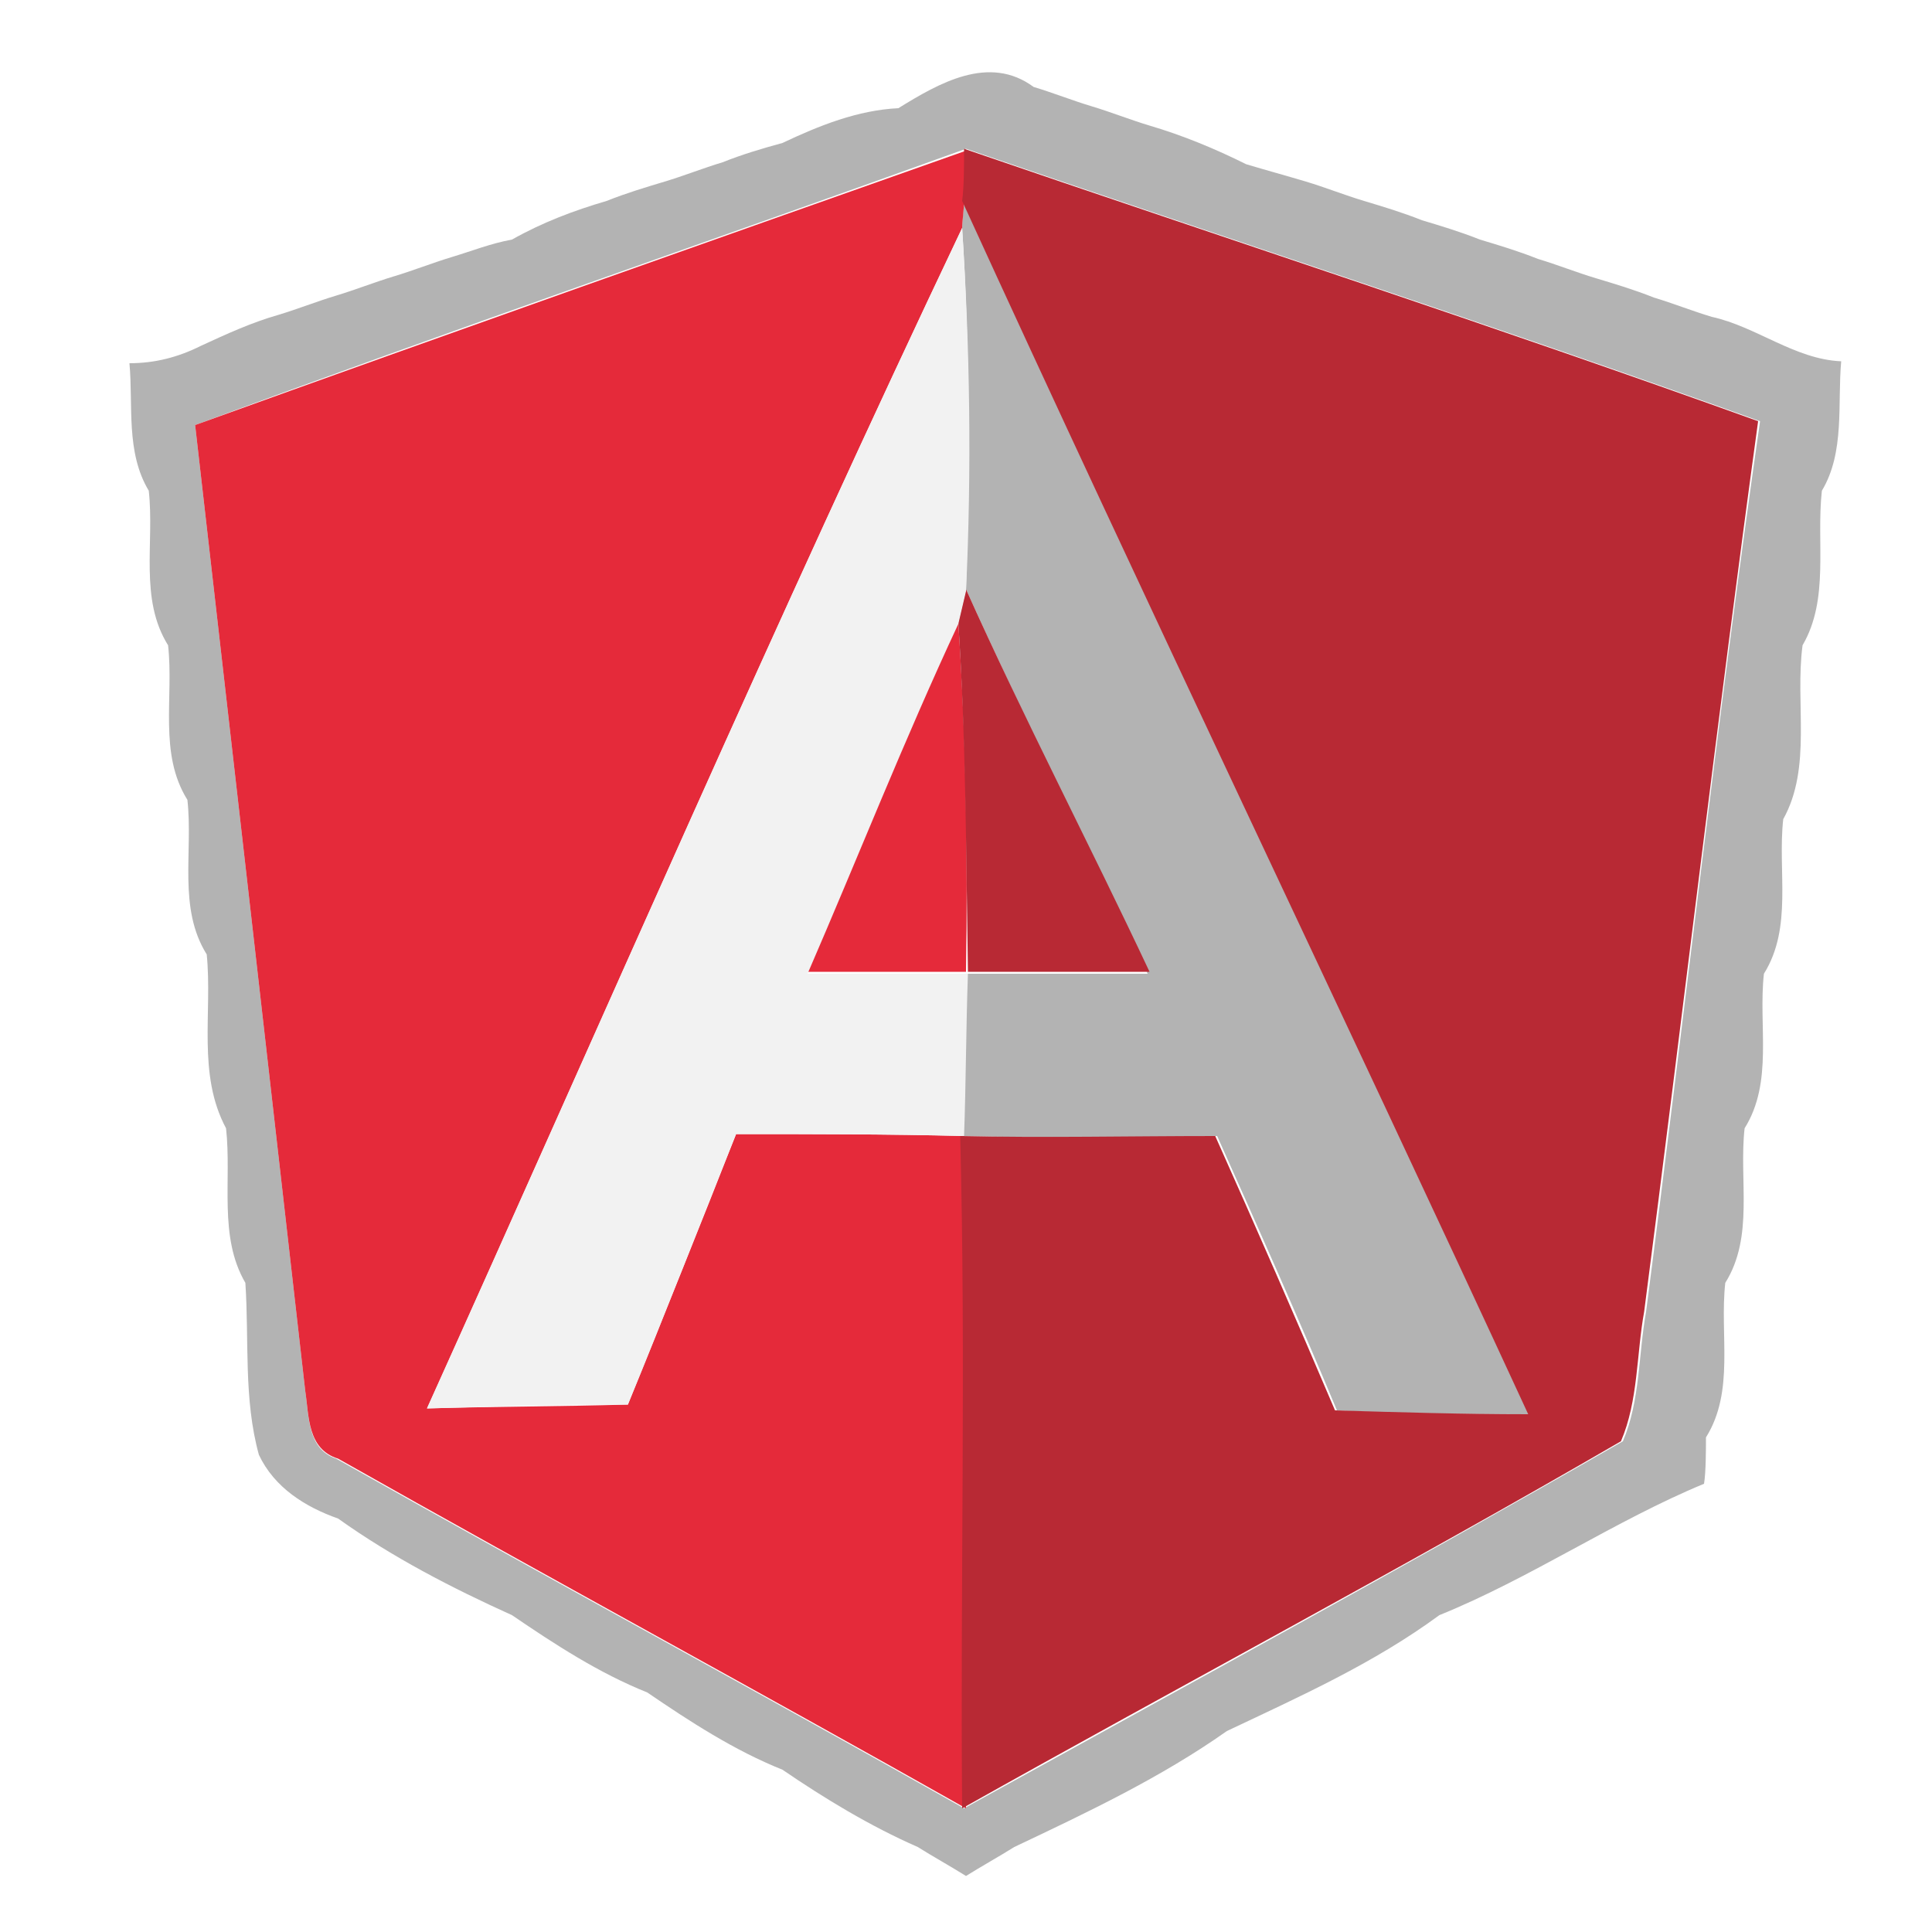
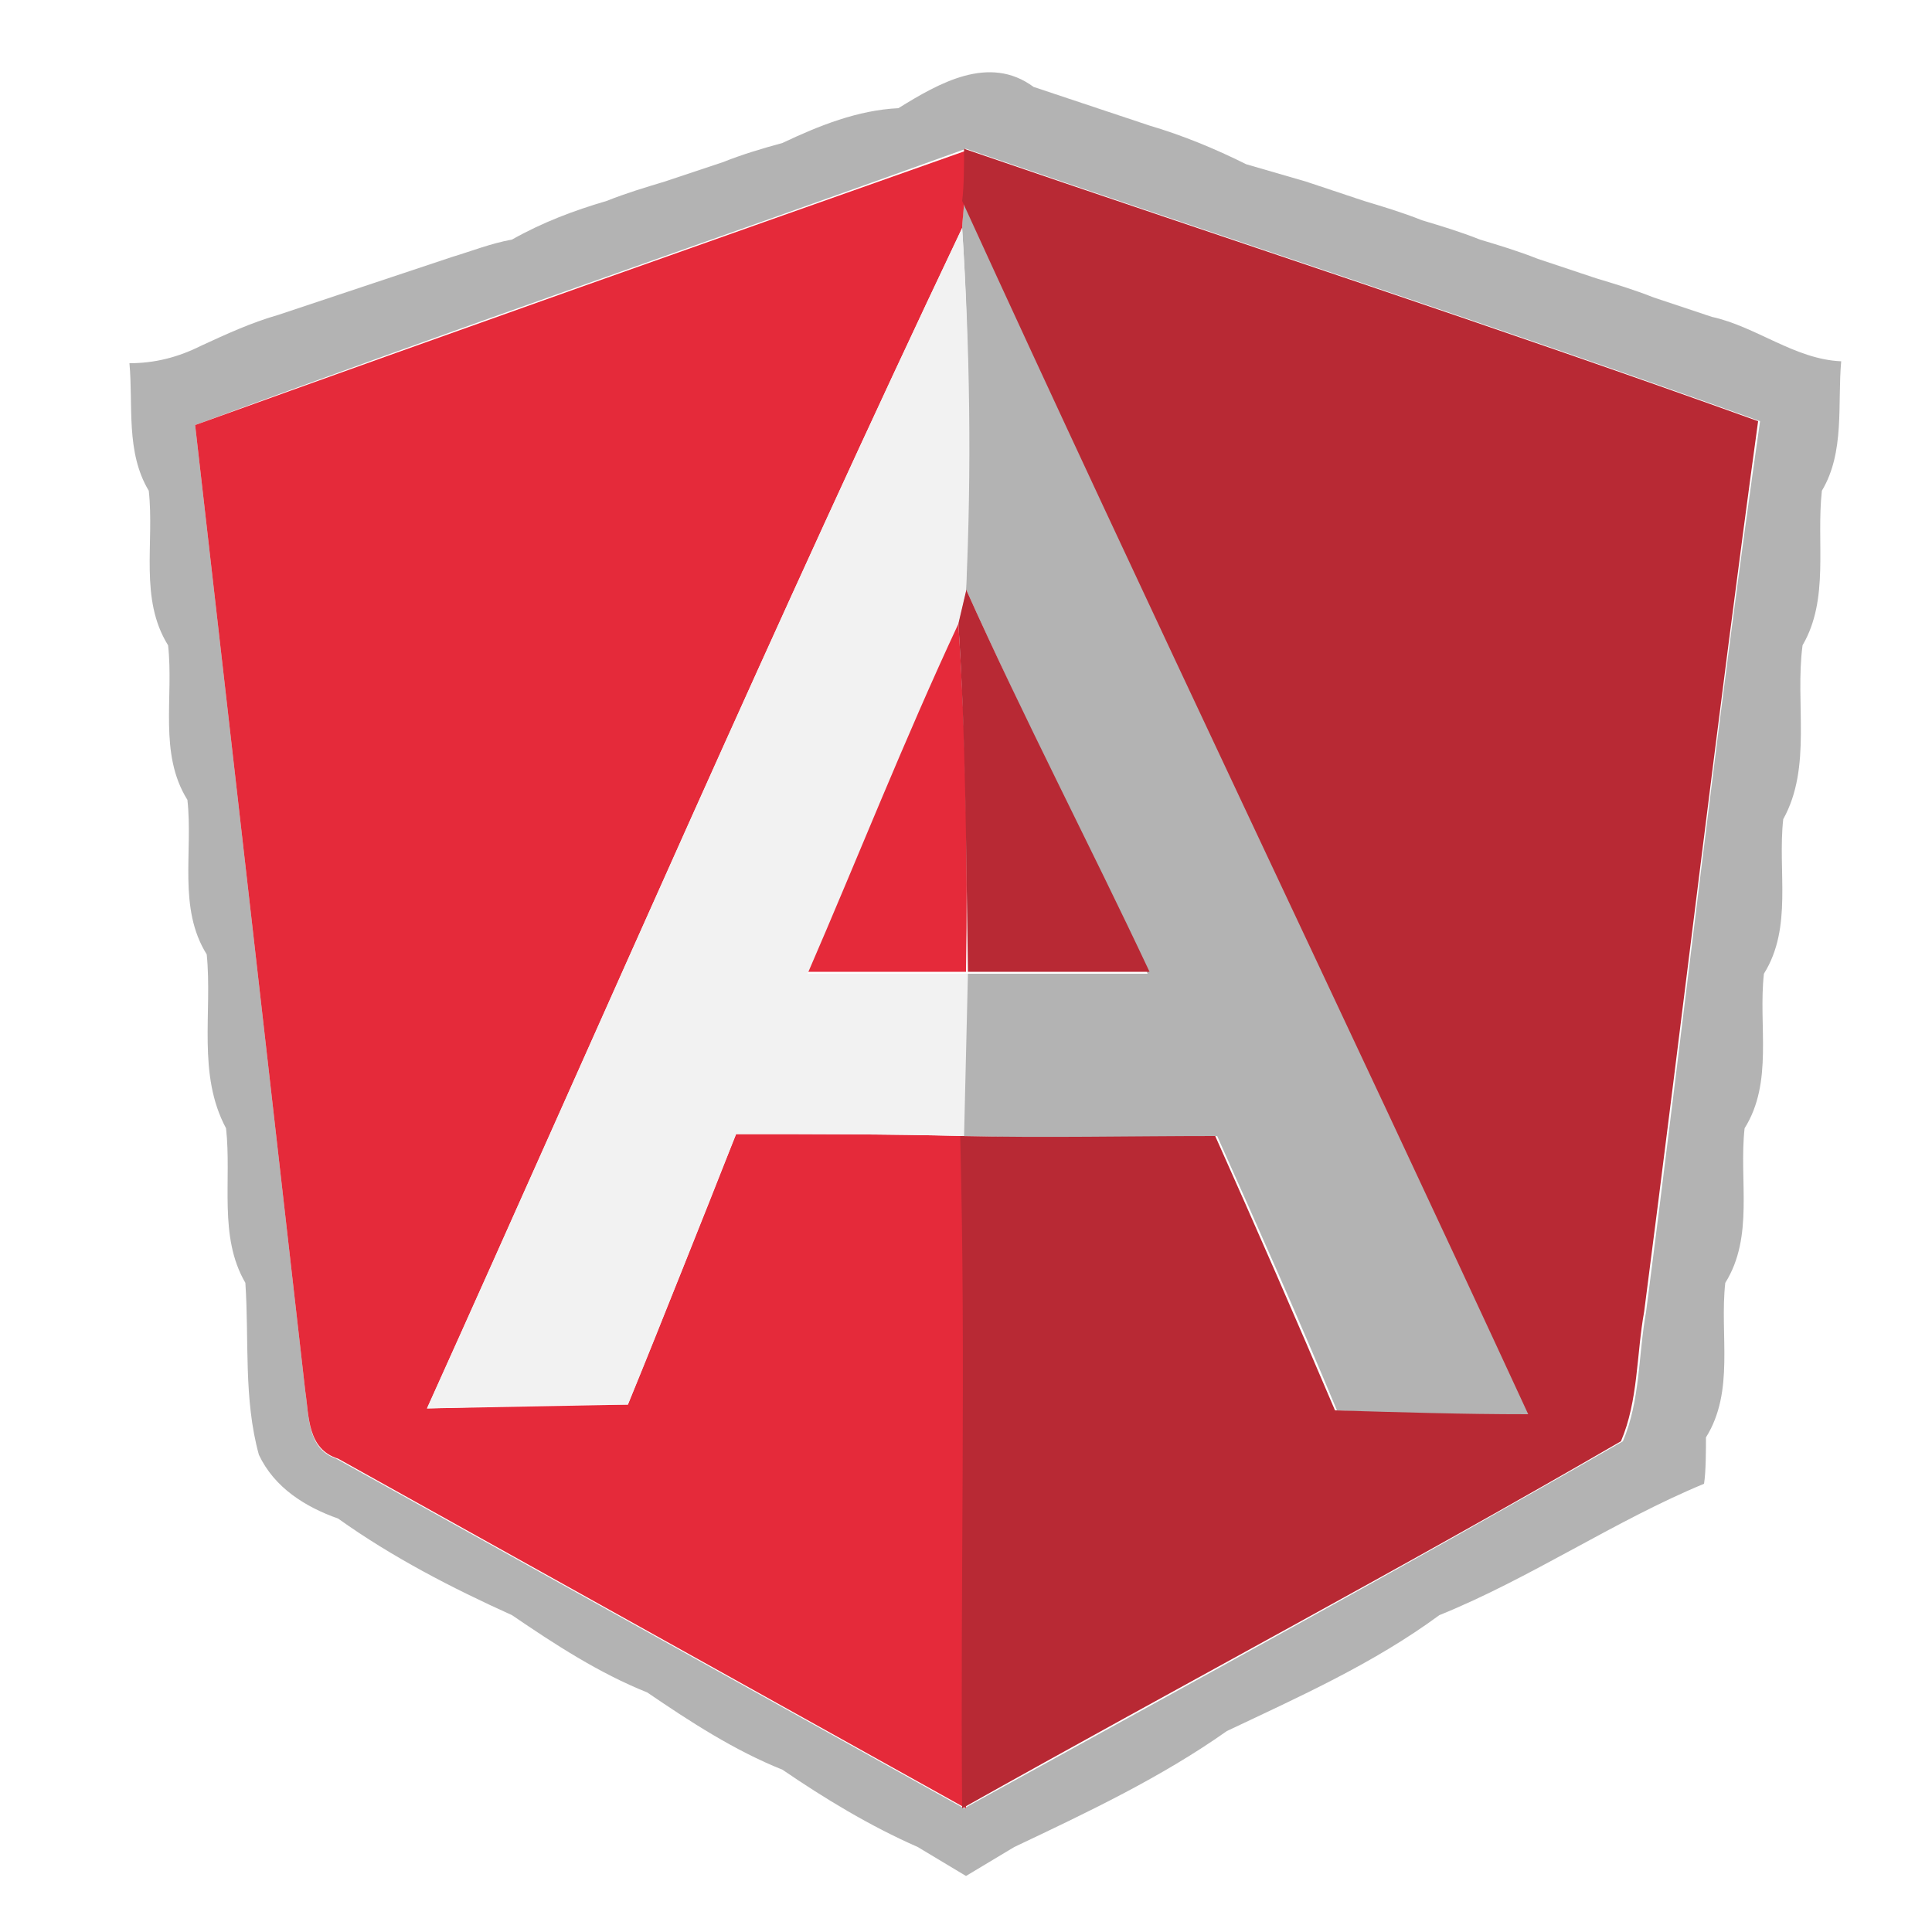
- <svg xmlns="http://www.w3.org/2000/svg" version="1.1" id="Layer_1" x="0px" y="0px" width="100px" height="100px" viewBox="0 0 100 100" enable-background="new 0 0 100 100" xml:space="preserve">
-   <g>
-     <g>
-       <path fill="#B3B3B3" d="M46.5,5.6c2.1-1.3,4.7-2.8,7-1.1c1,0.3,2,0.7,3,1c1,0.3,2,0.7,3,1c1.7,0.5,3.4,1.2,5,2    c1,0.3,2.1,0.6,3.1,0.9c1,0.3,2,0.7,3,1c1,0.3,2,0.6,3,1c1,0.3,2,0.6,3,1c1,0.3,2,0.6,3,1c1,0.3,2,0.7,3,1c1,0.3,2,0.6,3,1    c1,0.3,2,0.7,3,1c2.3,0.5,4.3,2.2,6.7,2.3c-0.2,2.2,0.2,4.7-1,6.7c-0.3,2.7,0.4,5.6-1,8c-0.4,3,0.5,6.3-1,9c-0.3,2.7,0.5,5.6-1,8    c-0.3,2.7,0.5,5.6-1,8c-0.3,2.7,0.5,5.6-1,8c-0.3,2.7,0.5,5.6-1,8c0,0.6,0,1.8-0.1,2.4c-4.6,1.9-9,4.9-13.7,6.8    c-3.4,2.5-7.2,4.2-11,6c-3.4,2.4-7.2,4.2-11,6c-0.8,0.5-1.7,1-2.5,1.5c-0.8-0.5-1.7-1-2.5-1.5c-2.5-1.1-4.8-2.5-7-4    c-2.5-1-4.8-2.5-7-4c-2.5-1-4.8-2.5-7-4c-3.1-1.4-6.2-3-9-5c-1.7-0.6-3.3-1.6-4.1-3.3c-0.8-2.9-0.5-5.9-0.7-8.9    c-1.4-2.4-0.7-5.3-1-8c-1.5-2.8-0.7-6-1-9c-1.5-2.4-0.7-5.3-1-8c-1.5-2.4-0.7-5.3-1-8c-1.5-2.4-0.7-5.3-1-8c-1.2-2-0.8-4.4-1-6.6    c1.3,0,2.5-0.3,3.7-0.9c1.3-0.6,2.6-1.2,4-1.6c1-0.3,2-0.7,3-1c1-0.3,2-0.7,3-1c1-0.3,2-0.7,3-1c1-0.3,2-0.7,3.1-0.9    c1.6-0.9,3.2-1.5,4.9-2c1-0.4,2-0.7,3-1c1-0.3,2-0.7,3-1c1-0.4,2-0.7,3.1-1C42.4,6.5,44.4,5.7,46.5,5.6z M10.1,22    C12,38.6,13.9,55.3,15.8,72c0.2,1.3,0.1,3,1.6,3.5c10.8,6.1,21.7,12,32.5,18.1c11.4-6.3,22.8-12.5,34.1-19    c0.9-2.1,0.8-4.5,1.2-6.7c2-15.4,3.7-30.8,5.9-46.1c-13.6-4.9-27.4-9.4-41.1-14.1C36.7,12.5,23.3,17.1,10.1,22z" />
-     </g>
-     <path fill="#B3B3B3" d="M49.8,11.8c0-0.4,0.1-1.1,0.1-1.4c9.6,21,19.6,41.8,29.3,62.8c-3.3,0-6.6,0-10-0.2c-2-4.8-4.1-9.5-6.2-14.2   c-4.4,0.1-8.8,0.1-13.2,0c0.1-2.8,0.1-5.6,0.2-8.4c3.1,0,6.3,0,9.4,0C56.3,43.7,53,37.2,50,30.5C50.2,24.3,50.2,18,49.8,11.8z" />
-   </g>
-   <g>
-     <path fill="#E52A3A" d="M10.1,22c13.3-4.8,26.6-9.5,39.9-14.2c0,0.7-0.1,2-0.1,2.6c0,0.4-0.1,1.1-0.1,1.4   C40.2,32,31.3,52.5,22.1,72.9c3.5-0.1,6.9-0.1,10.4-0.2c1.9-4.7,3.8-9.4,5.6-14c3.9,0,7.8,0,11.8,0.1c0.3,11.6,0,23.2,0.1,34.8   c-10.8-6.1-21.7-12-32.5-18.1C15.9,75,16,73.3,15.8,72C13.9,55.3,12,38.6,10.1,22z" />
-     <path fill="#E52A3A" d="M49.6,32.2c0.4,6,0.5,12.1,0.4,18.1c-2.8,0-5.5,0-8.3,0C44.4,44.4,46.8,38.2,49.6,32.2z" />
-   </g>
-   <g>
-     <path fill="#B82934" d="M49.9,7.7c13.7,4.7,27.5,9.2,41.1,14.1c-2.1,15.3-3.9,30.7-5.9,46.1c-0.4,2.2-0.3,4.6-1.2,6.7   c-11.2,6.5-22.7,12.6-34.1,19c-0.1-11.6,0.2-23.2-0.1-34.8c4.4,0.1,8.8,0,13.2,0c2.1,4.7,4.2,9.5,6.2,14.2c3.3,0.1,6.6,0.2,10,0.2   c-9.7-21-19.7-41.8-29.3-62.8C49.9,9.7,49.9,8.4,49.9,7.7z" />
-     <path fill="#B82934" d="M49.6,32.2c0.1-0.4,0.3-1.3,0.4-1.7c3,6.7,6.4,13.2,9.5,19.8c-3.1,0-6.3,0-9.4,0C50,44.3,50,38.3,49.6,32.2   z" />
-   </g>
-   <g>
-     <path fill="#F2F2F2" d="M49.8,11.8c0.4,6.2,0.5,12.5,0.2,18.8c-0.1,0.4-0.3,1.3-0.4,1.7c-2.8,6-5.2,12.1-7.8,18.1   c2.8,0,5.5,0,8.3,0c-0.1,2.8-0.1,5.6-0.2,8.4c-3.9-0.1-7.8-0.1-11.8-0.1c-1.9,4.7-3.7,9.4-5.6,14c-3.5,0-6.9,0.1-10.4,0.2   C31.3,52.5,40.2,32,49.8,11.8z" />
-   </g>
+ <svg xmlns="http://www.w3.org/2000/svg" width="100" height="100" viewBox="0 0 100 100">
+   <path fill="#B3B3B3" d="M46.5 5.6c2.1-1.3 4.7-2.8 7-1.1l3 1 3 1c1.7.5 3.4 1.2 5 2l3.1.9 3 1c1 .3 2 .6 3 1 1 .3 2 .6 3 1 1 .3 2 .6 3 1l3 1c1 .3 2 .6 3 1l3 1c2.3.5 4.3 2.2 6.7 2.3-.2 2.2.2 4.7-1 6.7-.3 2.7.4 5.6-1 8-.4 3 .5 6.3-1 9-.3 2.7.5 5.6-1 8-.3 2.7.5 5.6-1 8-.3 2.7.5 5.6-1 8-.3 2.7.5 5.6-1 8 0 .6 0 1.8-.1 2.4-4.6 1.9-9 4.9-13.7 6.8-3.4 2.5-7.2 4.2-11 6-3.4 2.4-7.2 4.2-11 6l-2.5 1.5-2.5-1.5c-2.5-1.1-4.8-2.5-7-4-2.5-1-4.8-2.5-7-4-2.5-1-4.8-2.5-7-4-3.1-1.4-6.2-3-9-5-1.7-.6-3.3-1.6-4.1-3.3-.8-2.9-.5-5.9-.7-8.9-1.4-2.4-.7-5.3-1-8-1.5-2.8-.7-6-1-9-1.5-2.4-.7-5.3-1-8-1.5-2.4-.7-5.3-1-8-1.5-2.4-.7-5.3-1-8-1.2-2-.8-4.4-1-6.6 1.3 0 2.5-.3 3.7-.9 1.3-.6 2.6-1.2 4-1.6l3-1 3-1 3-1c1-.3 2-.7 3.1-.9 1.6-.9 3.2-1.5 4.9-2 1-.4 2-.7 3-1l3-1c1-.4 2-.7 3.1-1 1.9-.9 3.9-1.7 6-1.8zm-36.4 16.4c1.9 16.6 3.8 33.3 5.7 50 .2 1.3.1 3 1.6 3.5l32.5 18.1c11.4-6.3 22.8-12.5 34.1-19 .9-2.1.8-4.5 1.2-6.7 2-15.4 3.7-30.8 5.9-46.1-13.6-4.9-27.4-9.4-41.1-14.1-13.3 4.8-26.7 9.4-39.9 14.3zm39.7-10.2c0-.4.1-1.1.1-1.4 9.6 21 19.6 41.8 29.3 62.8-3.3 0-6.6 0-10-.2-2-4.8-4.1-9.5-6.2-14.2-4.4.1-8.8.1-13.2 0l.2-8.4h9.4c-3.1-6.7-6.4-13.2-9.4-19.9.2-6.2.2-12.5-.2-18.7z" />
+   <path d="M10.1 22c13.3-4.8 26.6-9.5 39.9-14.2 0 .7-.1 2-.1 2.6 0 .4-.1 1.1-.1 1.4-9.6 20.2-18.5 40.7-27.7 61.1l10.4-.2c1.9-4.7 3.8-9.4 5.6-14 3.9 0 7.8 0 11.8.1.3 11.6 0 23.2.1 34.8l-32.5-18.1c-1.6-.5-1.5-2.2-1.7-3.5-1.9-16.7-3.8-33.4-5.7-50zm39.5 10.2c.4 6 .5 12.1.4 18.1h-8.3c2.7-5.9 5.1-12.1 7.9-18.1z" fill="#E52A3A" />
+   <path d="M49.9 7.7c13.7 4.7 27.5 9.2 41.1 14.1-2.1 15.3-3.9 30.7-5.9 46.1-.4 2.2-.3 4.6-1.2 6.7-11.2 6.5-22.7 12.6-34.1 19-.1-11.6.2-23.2-.1-34.8 4.4.1 8.8 0 13.2 0 2.1 4.7 4.2 9.5 6.2 14.2 3.3.1 6.6.2 10 .2-9.7-21-19.7-41.8-29.3-62.8.1-.7.1-2 .1-2.7zm-.3 24.5l.4-1.7c3 6.7 6.4 13.2 9.5 19.8h-9.4c-.1-6-.1-12-.5-18.1z" fill="#B82934" />
+   <path fill="#F2F2F2" d="M49.8 11.8c.4 6.2.5 12.5.2 18.8l-.4 1.7c-2.8 6-5.2 12.1-7.8 18.1h8.3l-.2 8.4c-3.9-.1-7.8-.1-11.8-.1-1.9 4.7-3.7 9.4-5.6 14-3.5 0-6.9.1-10.4.2 9.2-20.4 18.1-40.9 27.7-61.1z" />
</svg>
